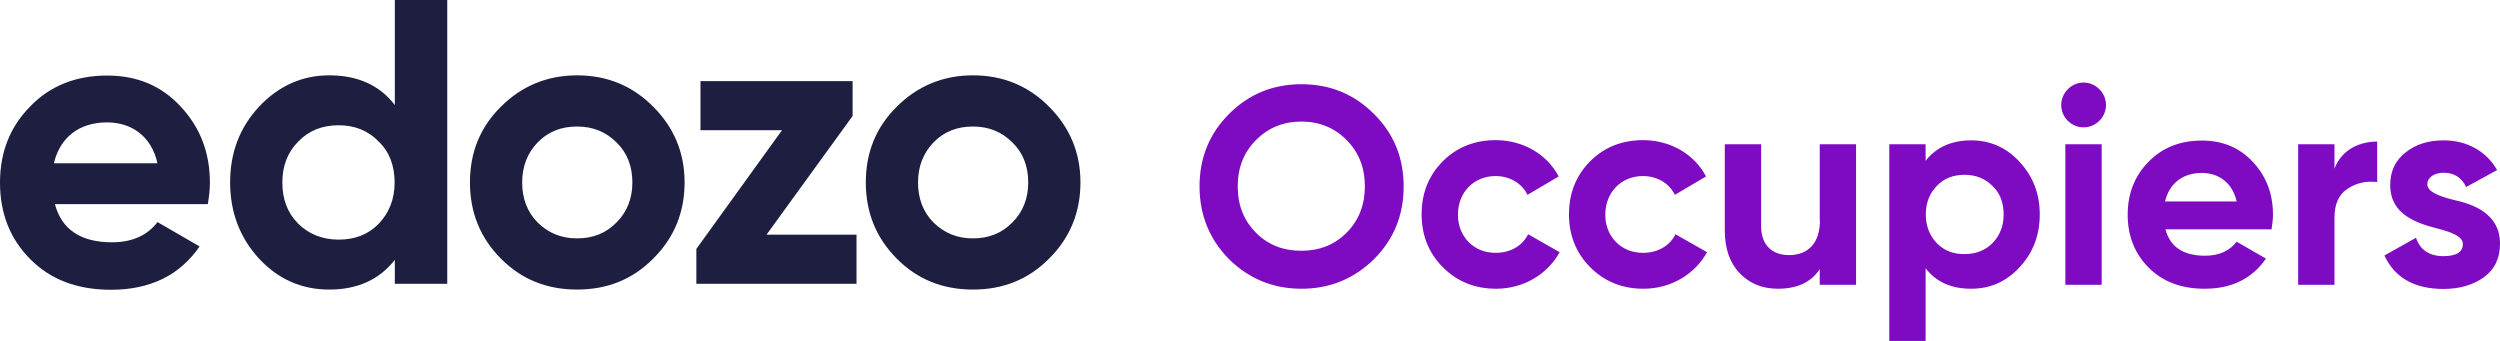
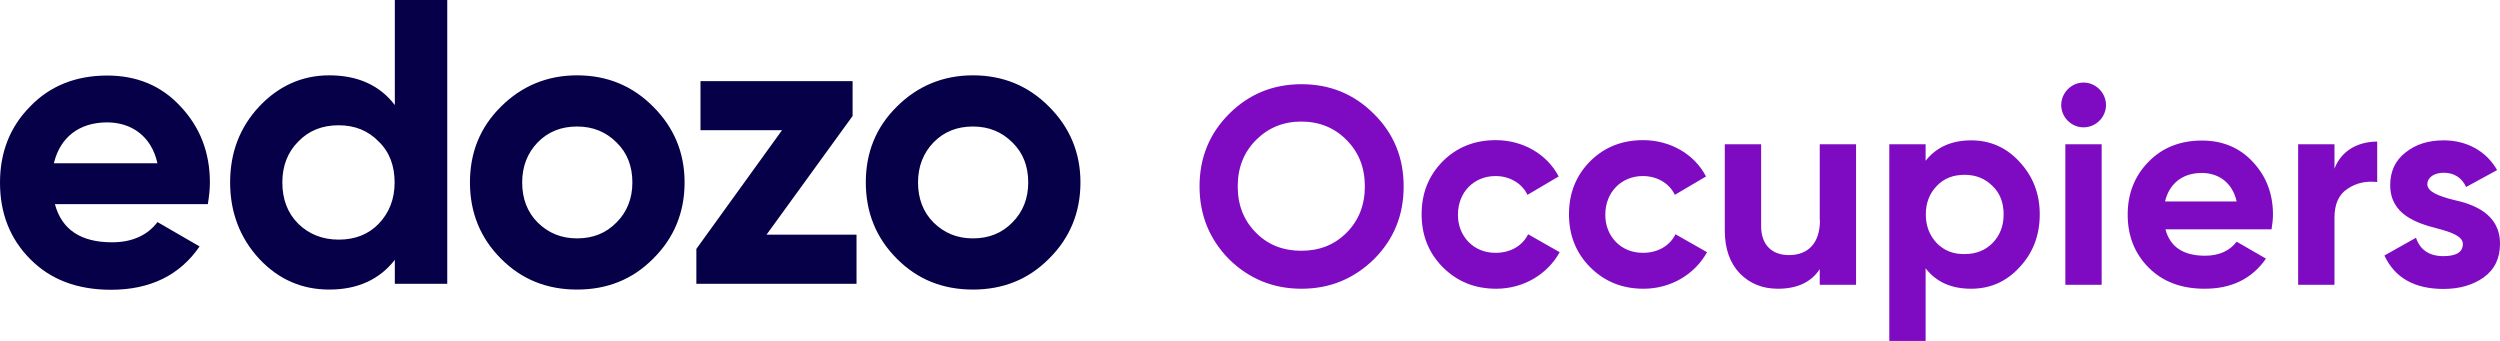
<svg xmlns="http://www.w3.org/2000/svg" viewBox="0 0 121.13 16.52">
-   <path fill="#1d1e40" d="M2.66 9.89c.33 1.23 1.25 1.85 2.77 1.85.96 0 1.71-.33 2.2-.98l2.04 1.18c-.96 1.4-2.4 2.1-4.29 2.1-1.63 0-2.93-.49-3.91-1.48C.49 11.58 0 10.34 0 8.85c0-1.48.49-2.71 1.46-3.69.96-1 2.22-1.5 3.73-1.5 1.44 0 2.63.49 3.56 1.5.94 1 1.42 2.22 1.42 3.69 0 .33-.04.67-.1 1.04H2.66zm4.97-1.97c-.29-1.34-1.28-1.99-2.44-1.99-1.36 0-2.28.73-2.58 1.98h5.02zM19.13 0h2.54v13.75h-2.54v-1.16c-.75.96-1.81 1.44-3.18 1.44-1.32 0-2.46-.49-3.4-1.5-.92-1-1.4-2.24-1.4-3.69 0-1.45.47-2.67 1.4-3.67.94-1 2.08-1.52 3.4-1.52 1.37 0 2.44.47 3.18 1.44V0zm-2.72 11.61c.79 0 1.44-.25 1.94-.77.51-.53.77-1.2.77-2 0-.81-.25-1.48-.77-1.98-.51-.53-1.16-.79-1.94-.79-.79 0-1.44.25-1.96.79-.51.51-.77 1.18-.77 1.98 0 .81.25 1.48.77 2 .52.51 1.18.77 1.96.77zM27.96 14.03c-1.46 0-2.69-.49-3.69-1.5-1-1-1.5-2.24-1.5-3.69 0-1.45.49-2.67 1.5-3.67 1-1 2.24-1.52 3.69-1.52 1.46 0 2.69.51 3.69 1.52 1 1 1.52 2.22 1.52 3.67 0 1.45-.51 2.69-1.52 3.69-1 1.01-2.23 1.5-3.69 1.5zm0-2.48c.77 0 1.4-.25 1.91-.77.51-.51.77-1.16.77-1.94s-.25-1.44-.77-1.94c-.51-.51-1.14-.77-1.91-.77s-1.4.25-1.91.77c-.49.51-.75 1.16-.75 1.94s.25 1.44.75 1.94c.52.51 1.14.77 1.91.77zM37.14 11.37h4.36v2.38h-7.76v-1.69l4.15-5.75h-3.95V3.93h7.37v1.69l-4.17 5.75zM47.14 14.03c-1.46 0-2.69-.49-3.69-1.5-1-1-1.5-2.24-1.5-3.69 0-1.45.49-2.67 1.5-3.67 1-1 2.24-1.52 3.69-1.52 1.46 0 2.69.51 3.69 1.52 1 1 1.52 2.22 1.52 3.67 0 1.45-.51 2.69-1.52 3.69-1 1.01-2.23 1.5-3.69 1.5zm0-2.48c.77 0 1.4-.25 1.91-.77.51-.51.77-1.16.77-1.94s-.25-1.44-.77-1.94c-.51-.51-1.14-.77-1.91-.77s-1.4.25-1.91.77c-.49.51-.75 1.16-.75 1.94s.25 1.44.75 1.94c.52.51 1.14.77 1.91.77z" />
+   <path fill="#060048" d="M2.66 9.89c.33 1.23 1.25 1.85 2.77 1.85.96 0 1.71-.33 2.2-.98l2.04 1.18c-.96 1.4-2.4 2.1-4.29 2.1-1.63 0-2.93-.49-3.91-1.48C.49 11.58 0 10.34 0 8.85c0-1.48.49-2.71 1.46-3.69.96-1 2.22-1.5 3.73-1.5 1.44 0 2.63.49 3.56 1.5.94 1 1.42 2.22 1.42 3.69 0 .33-.04.67-.1 1.04H2.66zm4.97-1.97c-.29-1.34-1.28-1.99-2.44-1.99-1.36 0-2.28.73-2.58 1.98h5.02zM19.13 0h2.54v13.75h-2.54v-1.16c-.75.96-1.81 1.44-3.18 1.44-1.32 0-2.46-.49-3.4-1.5-.92-1-1.4-2.24-1.4-3.69 0-1.45.47-2.67 1.4-3.67.94-1 2.08-1.52 3.4-1.52 1.37 0 2.44.47 3.18 1.44V0zm-2.72 11.61c.79 0 1.44-.25 1.94-.77.51-.53.77-1.2.77-2 0-.81-.25-1.48-.77-1.98-.51-.53-1.16-.79-1.94-.79-.79 0-1.44.25-1.96.79-.51.51-.77 1.18-.77 1.98 0 .81.25 1.48.77 2 .52.51 1.18.77 1.96.77zM27.96 14.03c-1.46 0-2.69-.49-3.69-1.5-1-1-1.5-2.24-1.5-3.69 0-1.45.49-2.67 1.5-3.67 1-1 2.24-1.52 3.69-1.52 1.46 0 2.69.51 3.69 1.52 1 1 1.52 2.22 1.52 3.67 0 1.45-.51 2.69-1.52 3.69-1 1.01-2.23 1.5-3.69 1.5zm0-2.48c.77 0 1.4-.25 1.91-.77.51-.51.77-1.16.77-1.94s-.25-1.44-.77-1.94c-.51-.51-1.14-.77-1.91-.77s-1.4.25-1.91.77c-.49.51-.75 1.16-.75 1.94s.25 1.44.75 1.94c.52.51 1.14.77 1.91.77zM37.14 11.37h4.36v2.38h-7.76v-1.69l4.15-5.75h-3.95V3.93h7.37v1.69l-4.17 5.75zM47.14 14.03c-1.46 0-2.69-.49-3.69-1.5-1-1-1.5-2.24-1.5-3.69 0-1.45.49-2.67 1.5-3.67 1-1 2.24-1.52 3.69-1.52 1.46 0 2.69.51 3.69 1.52 1 1 1.52 2.22 1.52 3.67 0 1.45-.51 2.69-1.52 3.69-1 1.01-2.23 1.5-3.69 1.5zm0-2.48c.77 0 1.4-.25 1.91-.77.51-.51.77-1.16.77-1.94s-.25-1.44-.77-1.94c-.51-.51-1.14-.77-1.91-.77s-1.4.25-1.91.77c-.49.51-.75 1.16-.75 1.94s.25 1.44.75 1.94c.52.51 1.14.77 1.91.77z" />
  <path fill="#7E0BC2" d="M66.57 12.56c.97-.97 1.44-2.14 1.44-3.53 0-1.39-.48-2.56-1.44-3.51-.97-.97-2.14-1.44-3.51-1.44-1.38 0-2.55.48-3.51 1.44-.95.95-1.43 2.12-1.43 3.51 0 1.39.48 2.56 1.43 3.53.97.95 2.14 1.43 3.51 1.43 1.37 0 2.54-.48 3.51-1.43zm-5.71-1.28c-.59-.59-.89-1.33-.89-2.25 0-.91.3-1.66.89-2.25.59-.59 1.32-.89 2.19-.89.87 0 1.61.3 2.19.89.59.59.89 1.33.89 2.25 0 .91-.3 1.66-.89 2.25-.59.59-1.32.87-2.19.87-.87 0-1.61-.28-2.19-.87zM72.49 13.99c1.32 0 2.48-.69 3.08-1.77l-1.53-.87c-.27.56-.86.9-1.57.9-.53 0-.97-.18-1.31-.52-.34-.35-.52-.8-.52-1.33 0-1.09.78-1.87 1.82-1.87.69 0 1.28.35 1.55.91l1.51-.89c-.56-1.08-1.73-1.76-3.05-1.76-1.02 0-1.88.34-2.57 1.03-.68.69-1.02 1.54-1.02 2.56s.34 1.87 1.02 2.56c.71.71 1.57 1.05 2.59 1.05zM79.63 13.99c1.32 0 2.48-.69 3.08-1.77l-1.53-.87c-.27.56-.86.9-1.57.9-.53 0-.97-.18-1.31-.52-.34-.35-.52-.8-.52-1.33 0-1.09.78-1.87 1.82-1.87.69 0 1.28.35 1.55.91l1.51-.89c-.56-1.08-1.73-1.76-3.05-1.76-1.02 0-1.88.34-2.57 1.03-.68.69-1.02 1.54-1.02 2.56s.34 1.87 1.02 2.56c.71.71 1.57 1.05 2.59 1.05zM88.18 10.67c0 1.13-.59 1.69-1.5 1.69-.82 0-1.35-.49-1.35-1.4V6.99h-1.76v4.18c0 .89.25 1.57.72 2.07.49.5 1.1.75 1.85.75.93 0 1.61-.31 2.03-.95v.76h1.76V6.99h-1.76v3.68zM95.51 6.8c-.95 0-1.69.33-2.21.99v-.8h-1.76v9.53h1.76V13c.52.67 1.25.99 2.21.99.91 0 1.7-.34 2.34-1.04.65-.69.98-1.55.98-2.56s-.33-1.85-.98-2.55c-.63-.69-1.42-1.04-2.34-1.04zm-1.67 4.98c-.35-.37-.53-.83-.53-1.39 0-.56.18-1.02.53-1.38.35-.37.8-.54 1.35-.54.54 0 .99.18 1.35.54.37.35.54.82.54 1.38 0 .56-.18 1.02-.54 1.39-.35.35-.8.53-1.35.53-.55.01-1-.17-1.35-.53zM100.95 6.17c.6 0 1.09-.49 1.09-1.08S101.55 4 100.95 4c-.59 0-1.08.5-1.08 1.09s.49 1.08 1.08 1.08zm.88 7.63V6.99h-1.76v6.81h1.76zM110.06 11.12c.04-.26.07-.49.07-.72 0-1.02-.33-1.87-.98-2.56-.64-.69-1.47-1.03-2.46-1.03-1.05 0-1.92.34-2.59 1.03-.67.68-1.01 1.54-1.01 2.56 0 1.03.34 1.89 1.02 2.57s1.58 1.02 2.71 1.02c1.31 0 2.3-.49 2.97-1.46l-1.42-.82c-.34.45-.86.68-1.53.68-1.05 0-1.69-.42-1.92-1.28h5.14zm-5.16-1.36c.21-.87.85-1.38 1.78-1.38.8 0 1.48.45 1.69 1.38h-3.47zM113.11 6.99h-1.76v6.81h1.76v-3.25c0-.65.2-1.12.63-1.4.42-.29.91-.39 1.44-.33V6.86c-.93 0-1.74.44-2.07 1.31V6.99zM117.61 8.93c0-.34.34-.56.79-.56.5 0 .87.23 1.09.69l1.5-.82c-.53-.93-1.48-1.44-2.59-1.44-.74 0-1.35.19-1.85.59-.49.38-.74.91-.74 1.58 0 1.42 1.27 1.84 2.28 2.1.69.18 1.24.38 1.24.75 0 .39-.31.59-.94.59-.69 0-1.13-.3-1.33-.89l-1.53.86c.5 1.08 1.46 1.62 2.86 1.62.78 0 1.43-.19 1.95-.56.53-.38.79-.93.79-1.62.01-1.46-1.28-1.93-2.27-2.14-.7-.18-1.25-.39-1.25-.75z" />
</svg>
